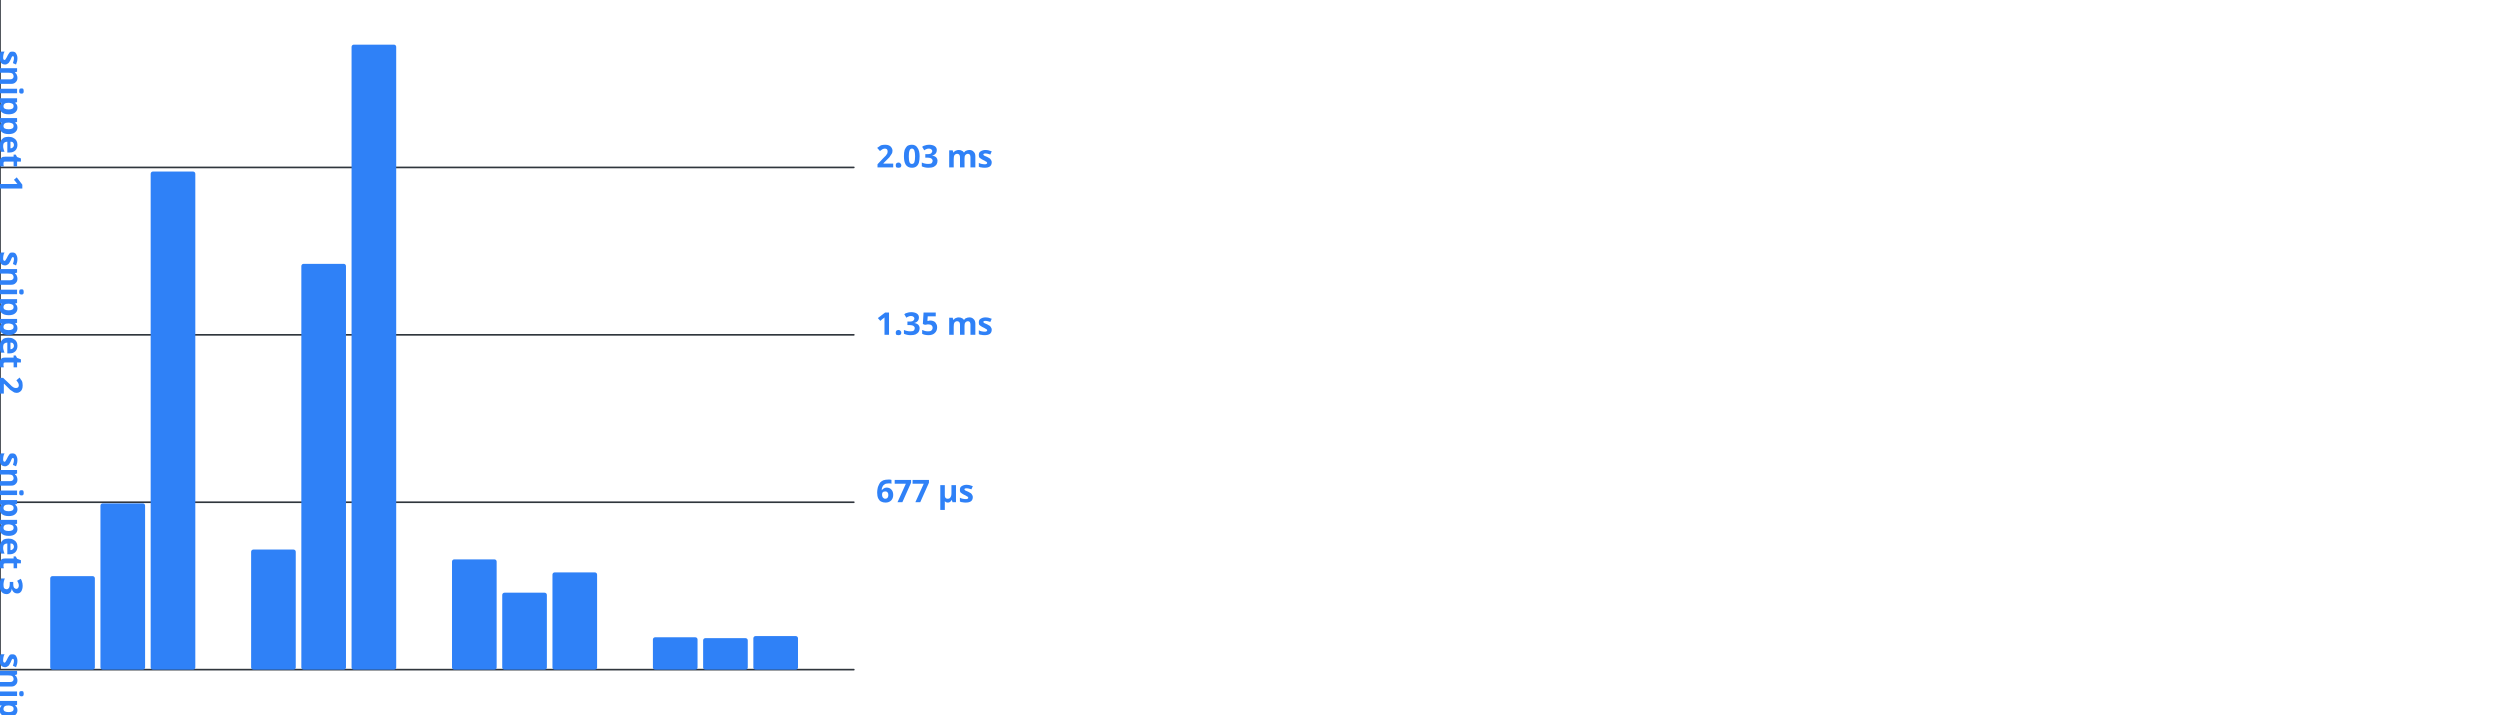
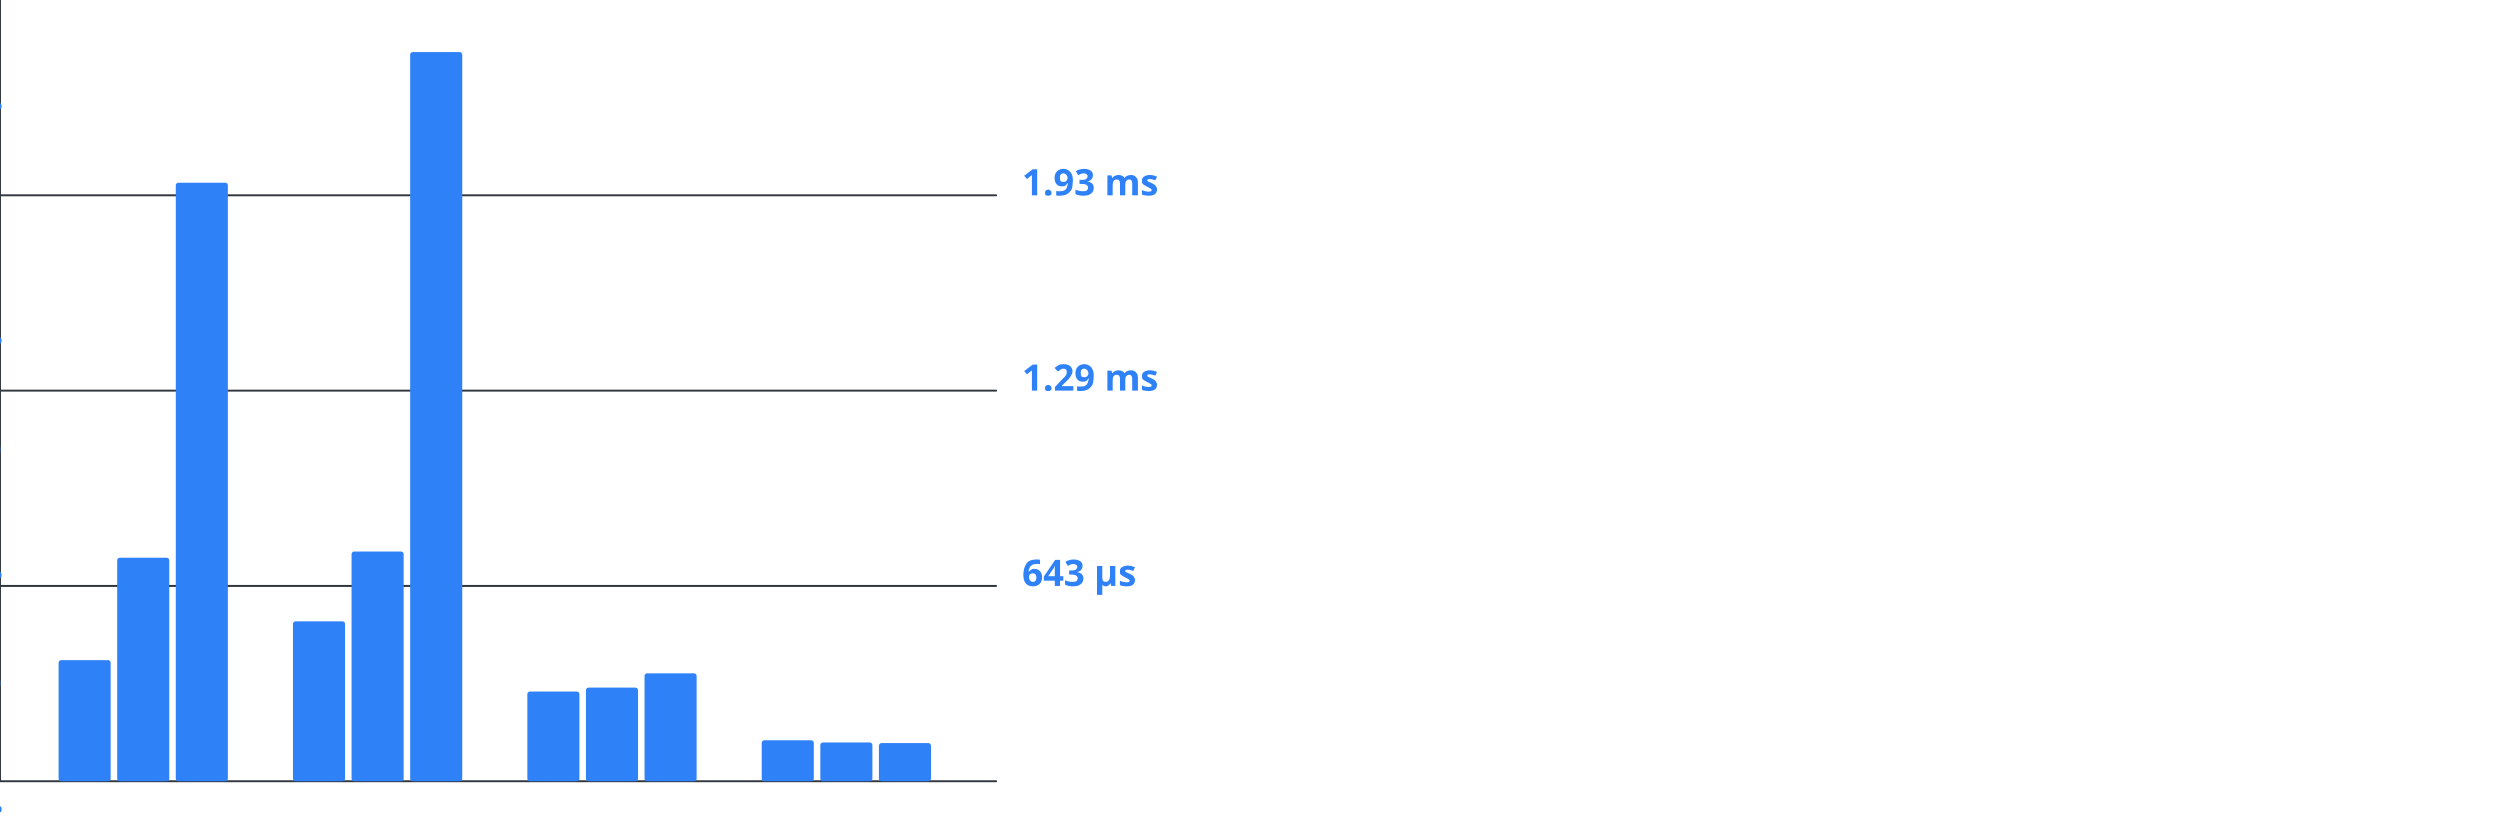
- <svg xmlns="http://www.w3.org/2000/svg" class="chart" viewBox="0 0 112 32">
+ <svg xmlns="http://www.w3.org/2000/svg" class="chart" viewBox="0 0 96 32">
  <style>
    .chart .bg {
      fill: #eee5;
    }
    .chart .w {
      fill: none;
      stroke: #30363d;
      stroke-width: 0.075;
    }
    .chart .c {
      fill: #2f81f7;
    }
    .chart .t {
      font-size: 1.4px;
      font-weight: bold;
      fill: #2f81f7;
      font-family: -apple-system, BlinkMacSystemFont, "Segoe UI", "Noto Sans", Helvetica, Arial, sans-serif, "Apple Color Emoji", "Segoe UI Emoji";
      transform: rotate(90deg);
      transform-box: fill-box;
      transform-origin: left;
    }
    .chart .un {
      font-size: 1.4px;
      font-weight: bold;
      fill: #2f81f7;
      font-family: -apple-system, BlinkMacSystemFont, "Segoe UI", "Noto Sans", Helvetica, Arial, sans-serif, "Apple Color Emoji", "Segoe UI Emoji";
    }
    .chart path {
      fill: none;
      stroke: #2f81f7;
      stroke-linejoin: round;
      stroke-linecap: round;
    }
  </style>
-   <text class="un" x="39.25" y="7.5">2.03 ms</text>
-   <text class="un" x="39.25" y="15">1.35 ms</text>
-   <text class="un" x="39.25" y="22.5">677 μs</text>
+   <text class="un" x="39.25" y="7.5">1.93 ms</text>
+   <text class="un" x="39.25" y="15">1.29 ms</text>
+   <text class="un" x="39.25" y="22.5">643 μs</text>
  <path class="w" d="     M0     ,0 0,30 38.25,30     M0,7.5 38.25,7.5     M0,15 38.25,15     M0,22.5 38.25,22.5   " />
-   <text x="2.25" y="0" class="t">snippet 1</text>
-   <rect class="c" x="2.25" y="25.81" height="4.19" width="2" rx="0.1" />
-   <rect class="c" x="4.5" y="22.551" height="7.449" width="2" rx="0.1" />
-   <rect class="c" x="6.75" y="7.685" height="22.315" width="2" rx="0.1" />
-   <text x="11.25" y="0" class="t">snippet 2</text>
-   <rect class="c" x="11.25" y="24.62" height="5.38" width="2" rx="0.1" />
-   <rect class="c" x="13.5" y="11.82" height="18.18" width="2" rx="0.1" />
+   <text x="2.25" y="1" class="t">snippet 1</text>
+   <rect class="c" x="2.25" y="25.35" height="4.65" width="2" rx="0.1" />
+   <rect class="c" x="4.5" y="21.417" height="8.583" width="2" rx="0.1" />
+   <rect class="c" x="6.75" y="7.016" height="22.984" width="2" rx="0.1" />
+   <text x="11.25" y="1" class="t">snippet 2</text>
+   <rect class="c" x="11.25" y="23.858" height="6.142" width="2" rx="0.1" />
+   <rect class="c" x="13.5" y="21.179" height="8.821" width="2" rx="0.1" />
  <rect class="c" x="15.75" y="2" height="28" width="2" rx="0.1" />
-   <text x="20.25" y="0" class="t">snippet 3</text>
-   <rect class="c" x="20.25" y="25.06" height="4.94" width="2" rx="0.1" />
-   <rect class="c" x="22.5" y="26.553" height="3.447" width="2" rx="0.1" />
-   <rect class="c" x="24.75" y="25.643" height="4.357" width="2" rx="0.1" />
-   <text x="29.25" y="0" class="t">snippet 4</text>
-   <rect class="c" x="29.25" y="28.55" height="1.45" width="2" rx="0.1" />
-   <rect class="c" x="31.5" y="28.589" height="1.411" width="2" rx="0.1" />
-   <rect class="c" x="33.75" y="28.496" height="1.504" width="2" rx="0.1" />
+   <text x="20.25" y="1" class="t">snippet 3</text>
+   <rect class="c" x="20.25" y="26.556" height="3.444" width="2" rx="0.1" />
+   <rect class="c" x="22.5" y="26.405" height="3.595" width="2" rx="0.1" />
+   <rect class="c" x="24.75" y="25.856" height="4.144" width="2" rx="0.1" />
+   <text x="29.25" y="1" class="t">snippet 4</text>
+   <rect class="c" x="29.25" y="28.427" height="1.573" width="2" rx="0.1" />
+   <rect class="c" x="31.5" y="28.511" height="1.489" width="2" rx="0.1" />
+   <rect class="c" x="33.75" y="28.535" height="1.465" width="2" rx="0.1" />
</svg>
